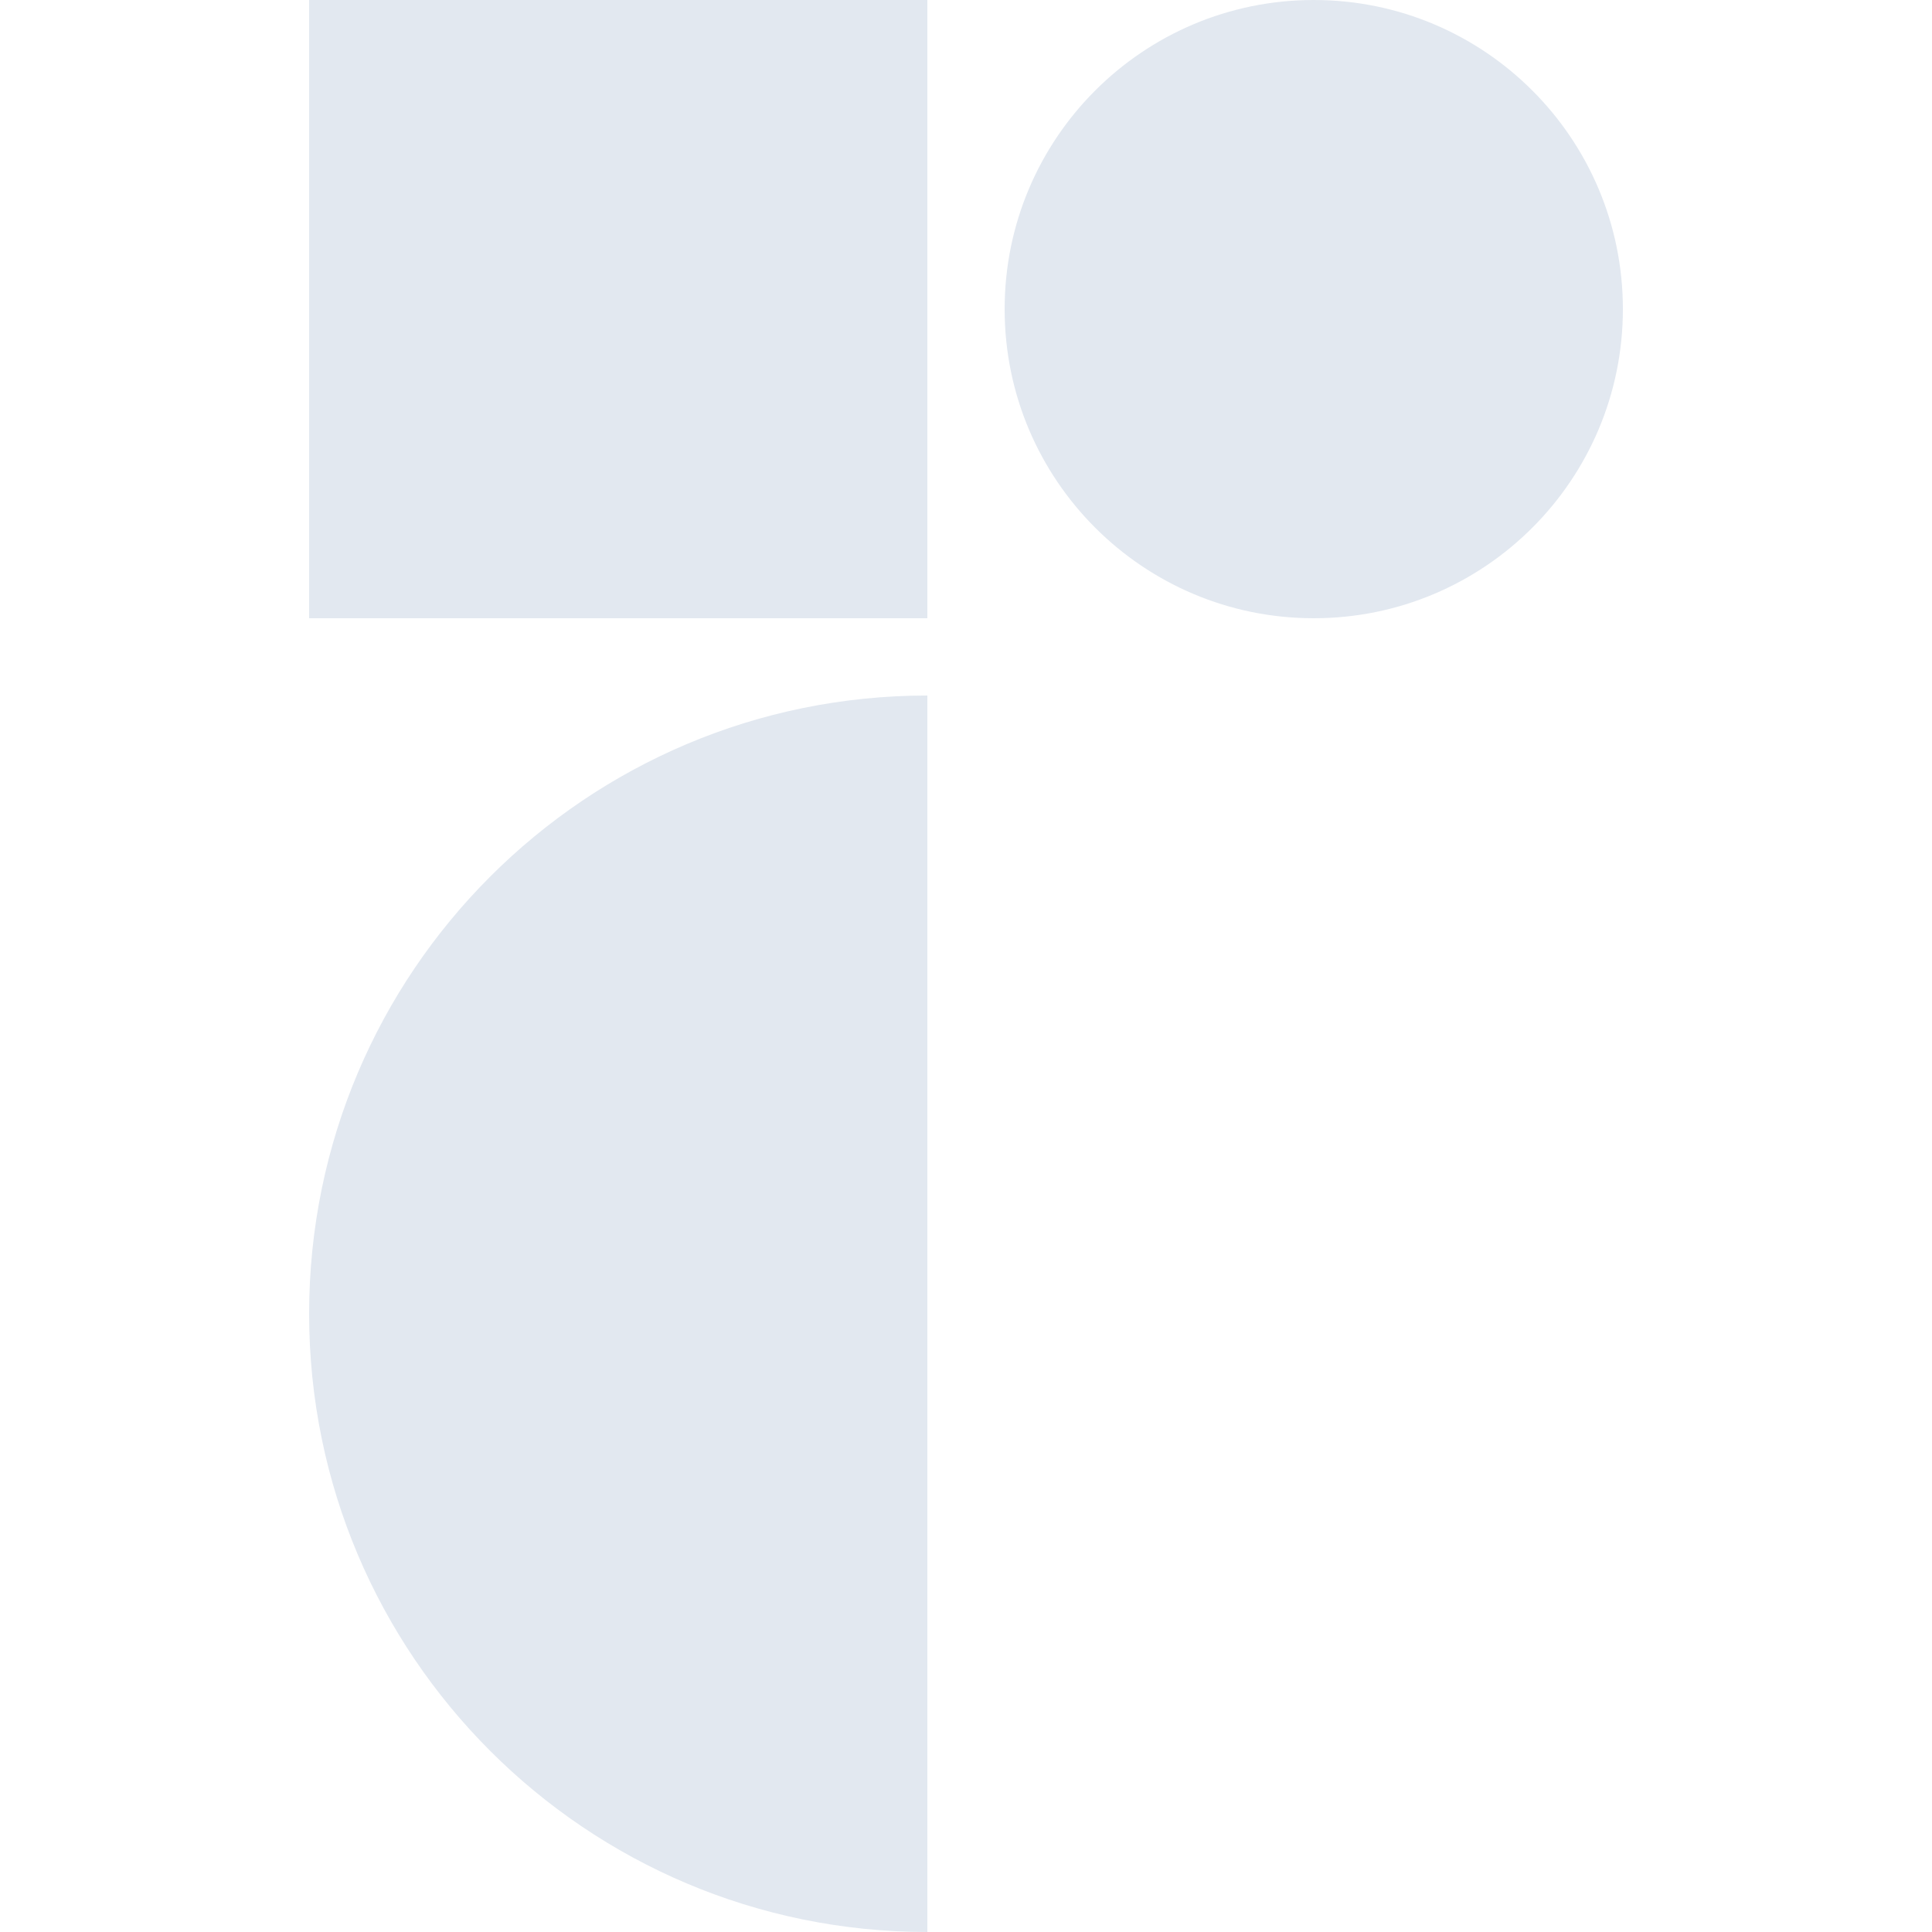
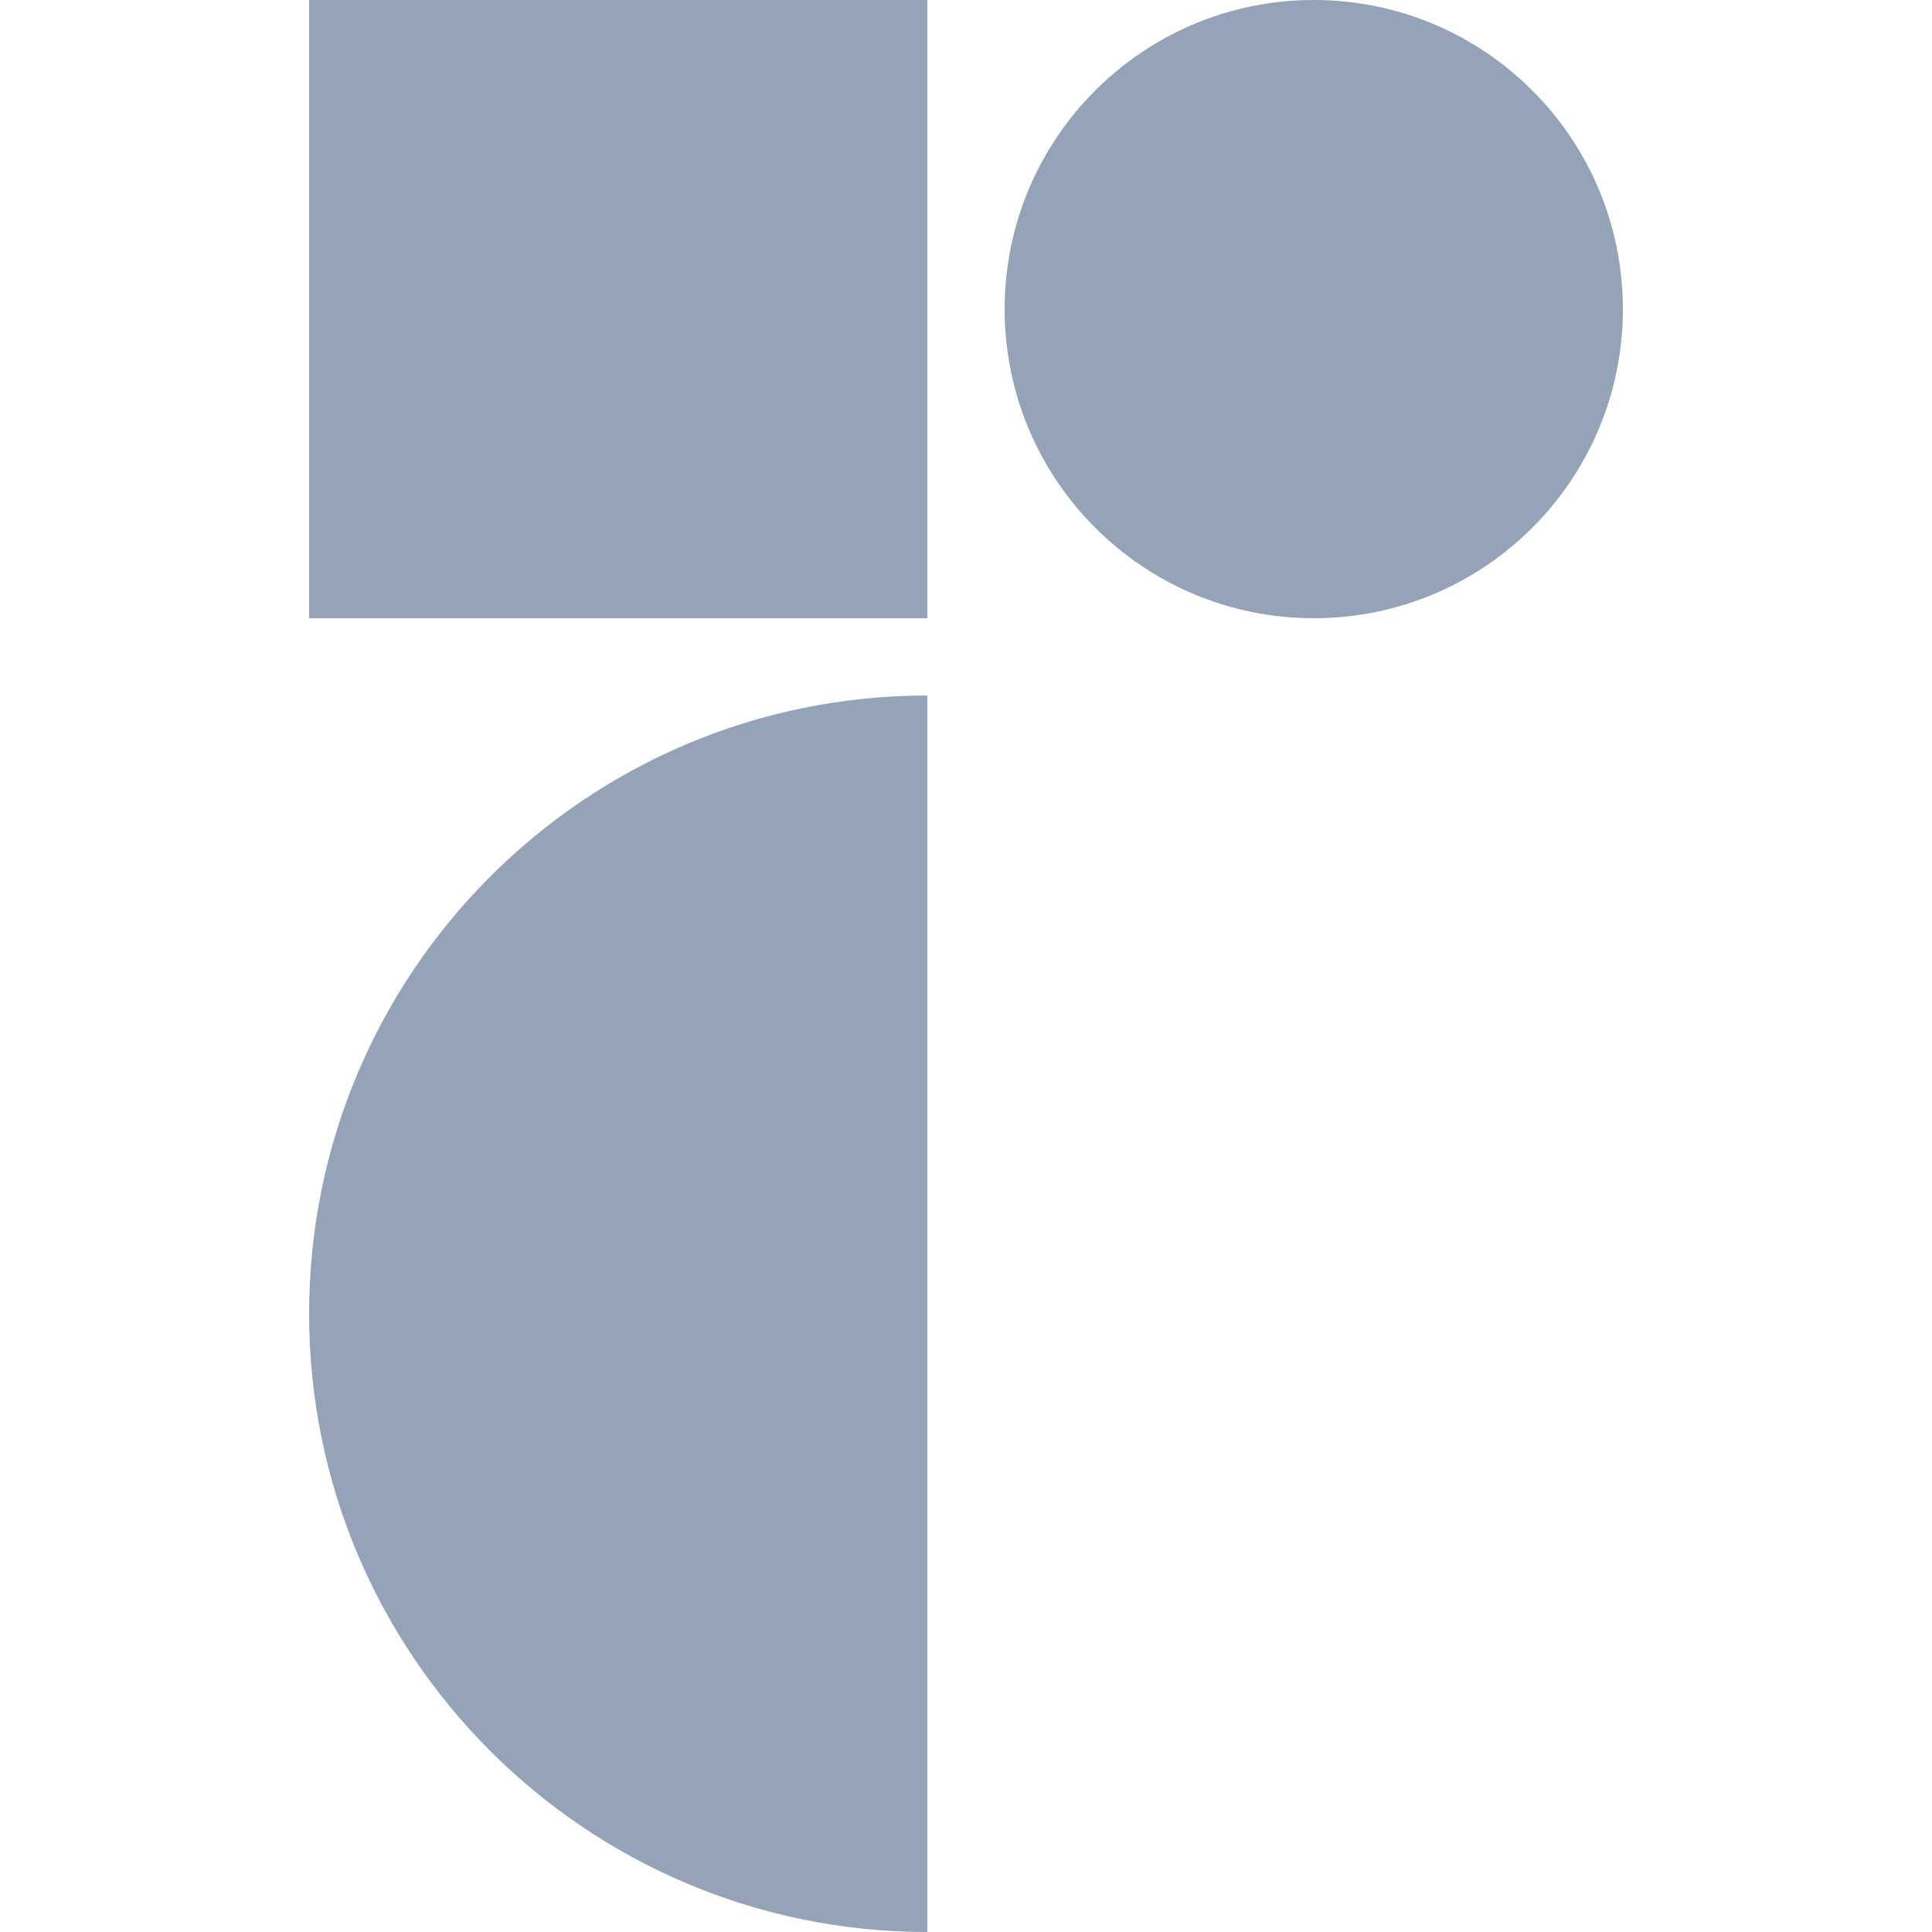
<svg xmlns="http://www.w3.org/2000/svg" width="2500" height="2500" fill="none" style="margin-right:3px" viewBox="4 0 17 25">
-   <path d="M12 25a8 8 0 1 1 0-16v16zM12 0H4v8h8V0zM17 8a4 4 0 1 0 0-8 4 4 0 0 0 0 8z" fill="#E2E8F0" />
+   <path d="M12 25a8 8 0 1 1 0-16v16zM12 0H4v8h8V0zM17 8a4 4 0 1 0 0-8 4 4 0 0 0 0 8z" fill="#94a3b8" />
</svg>
